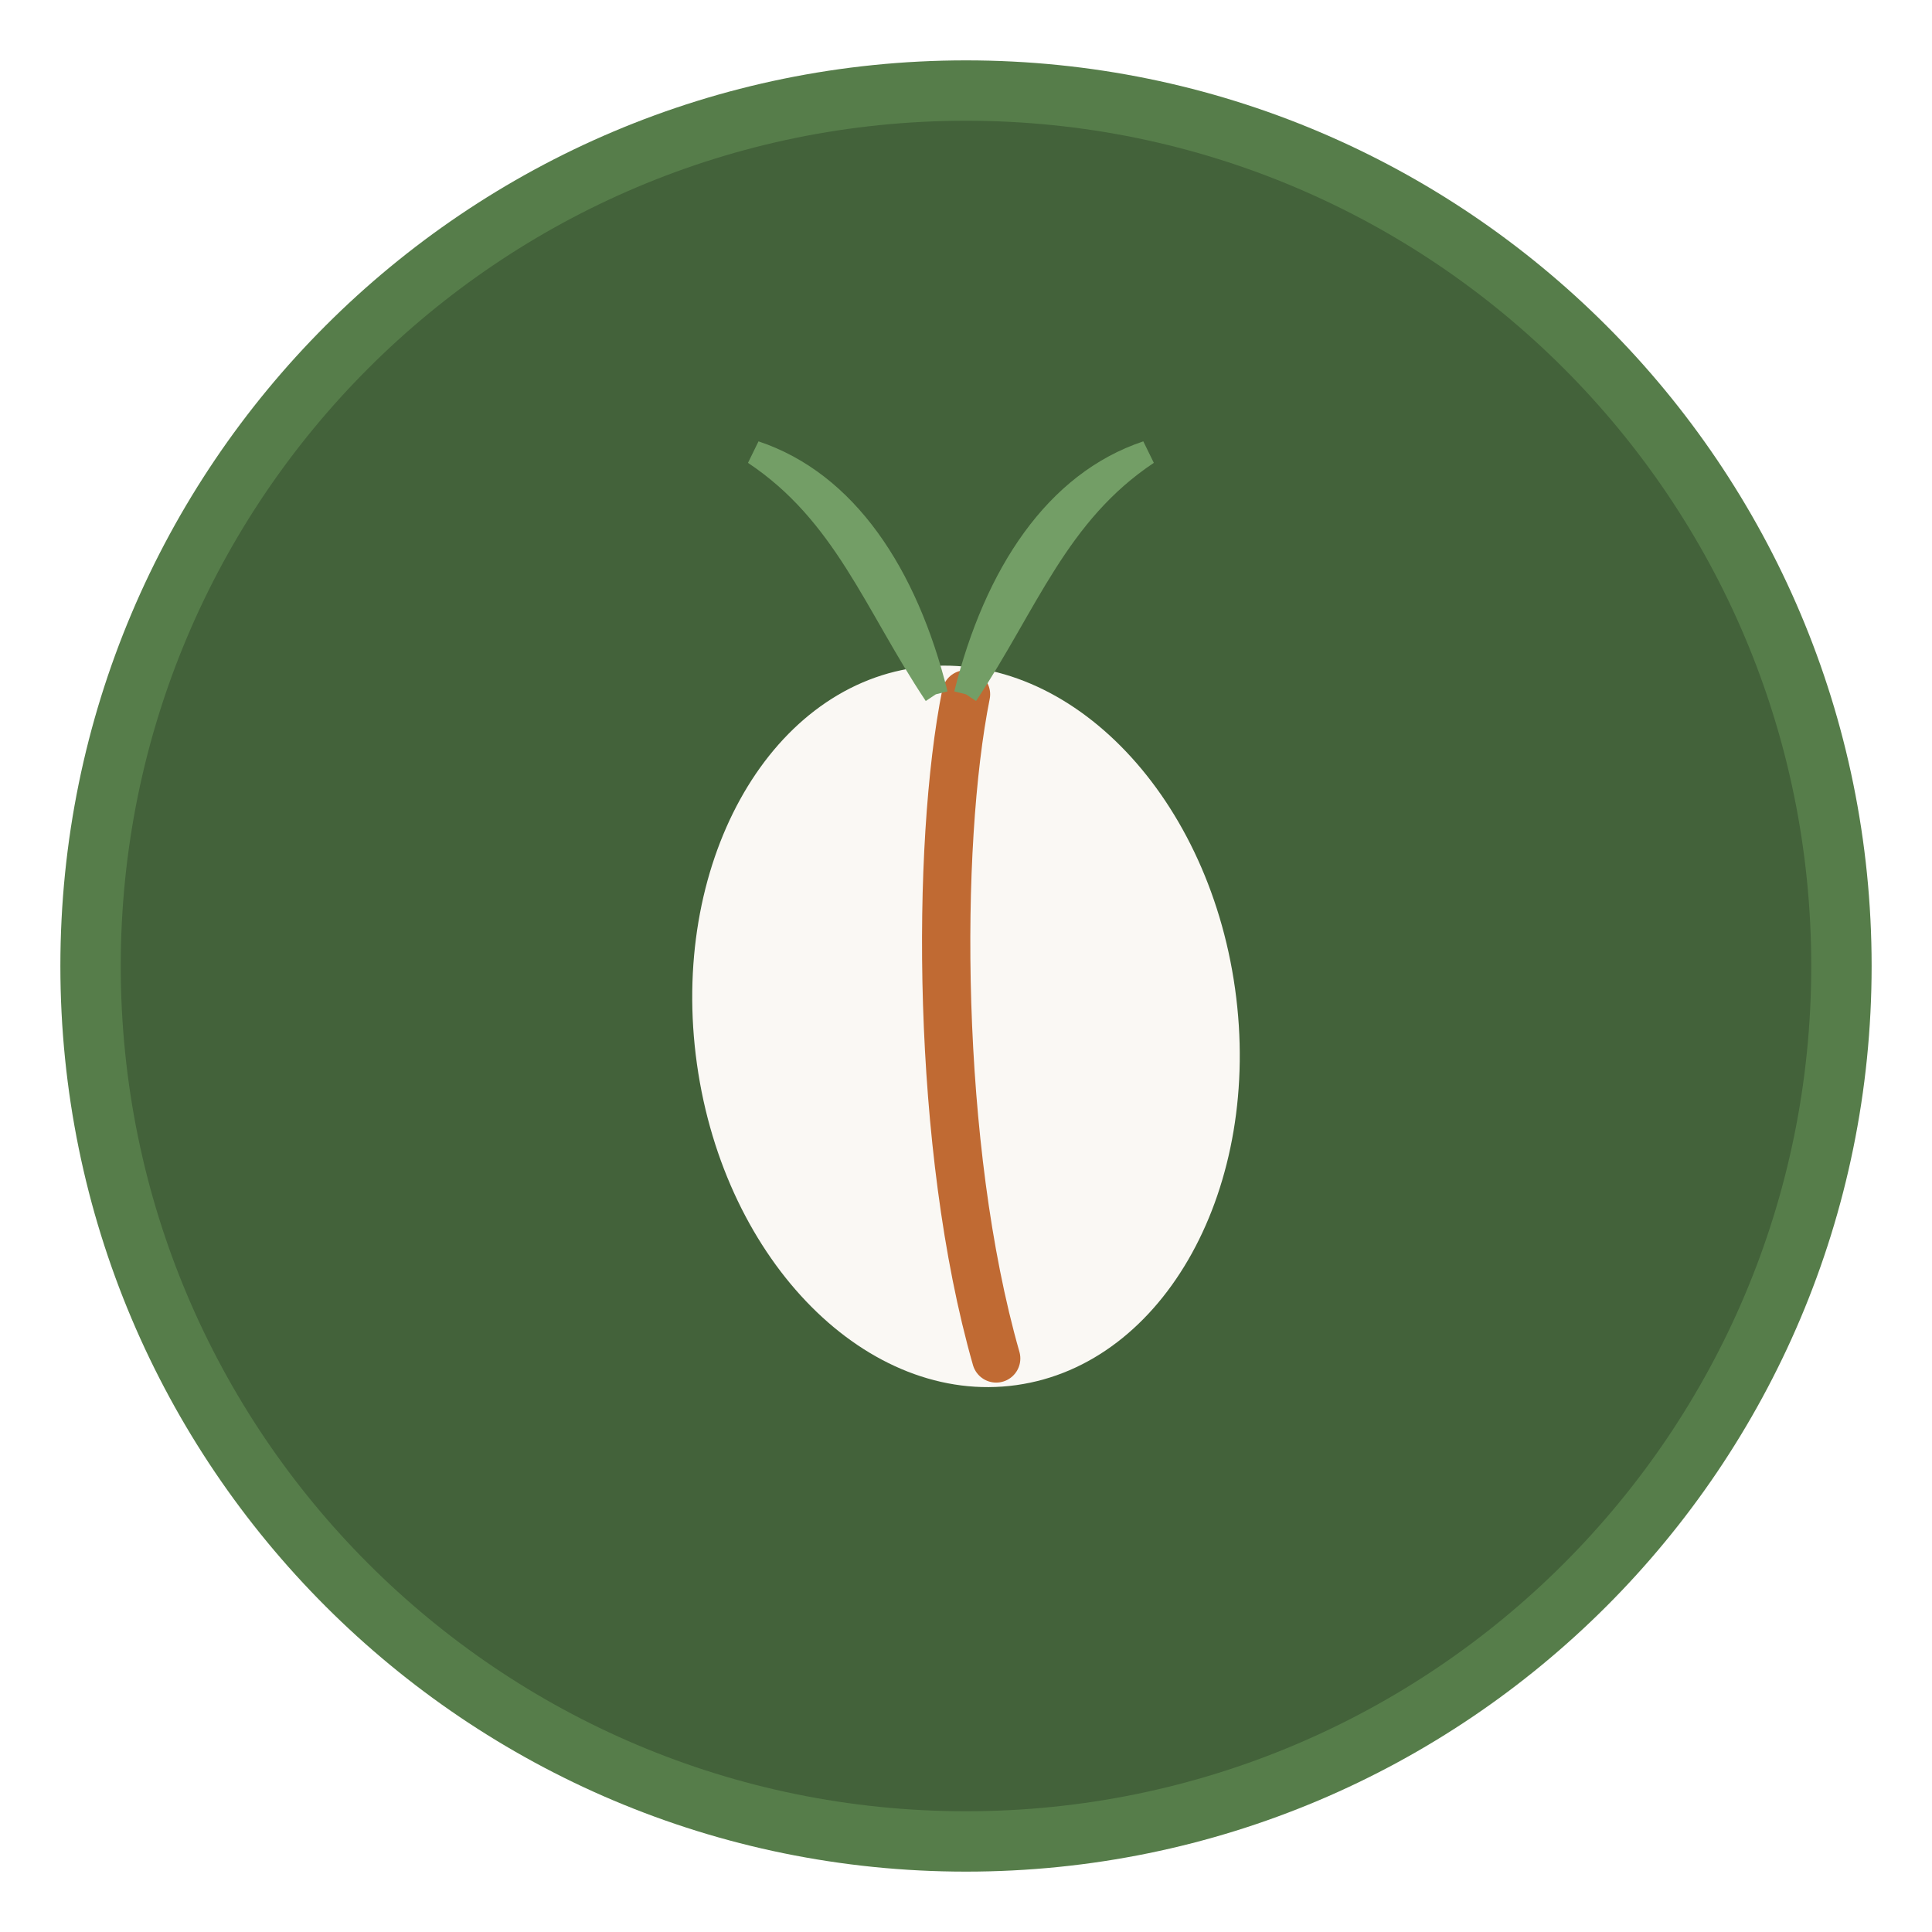
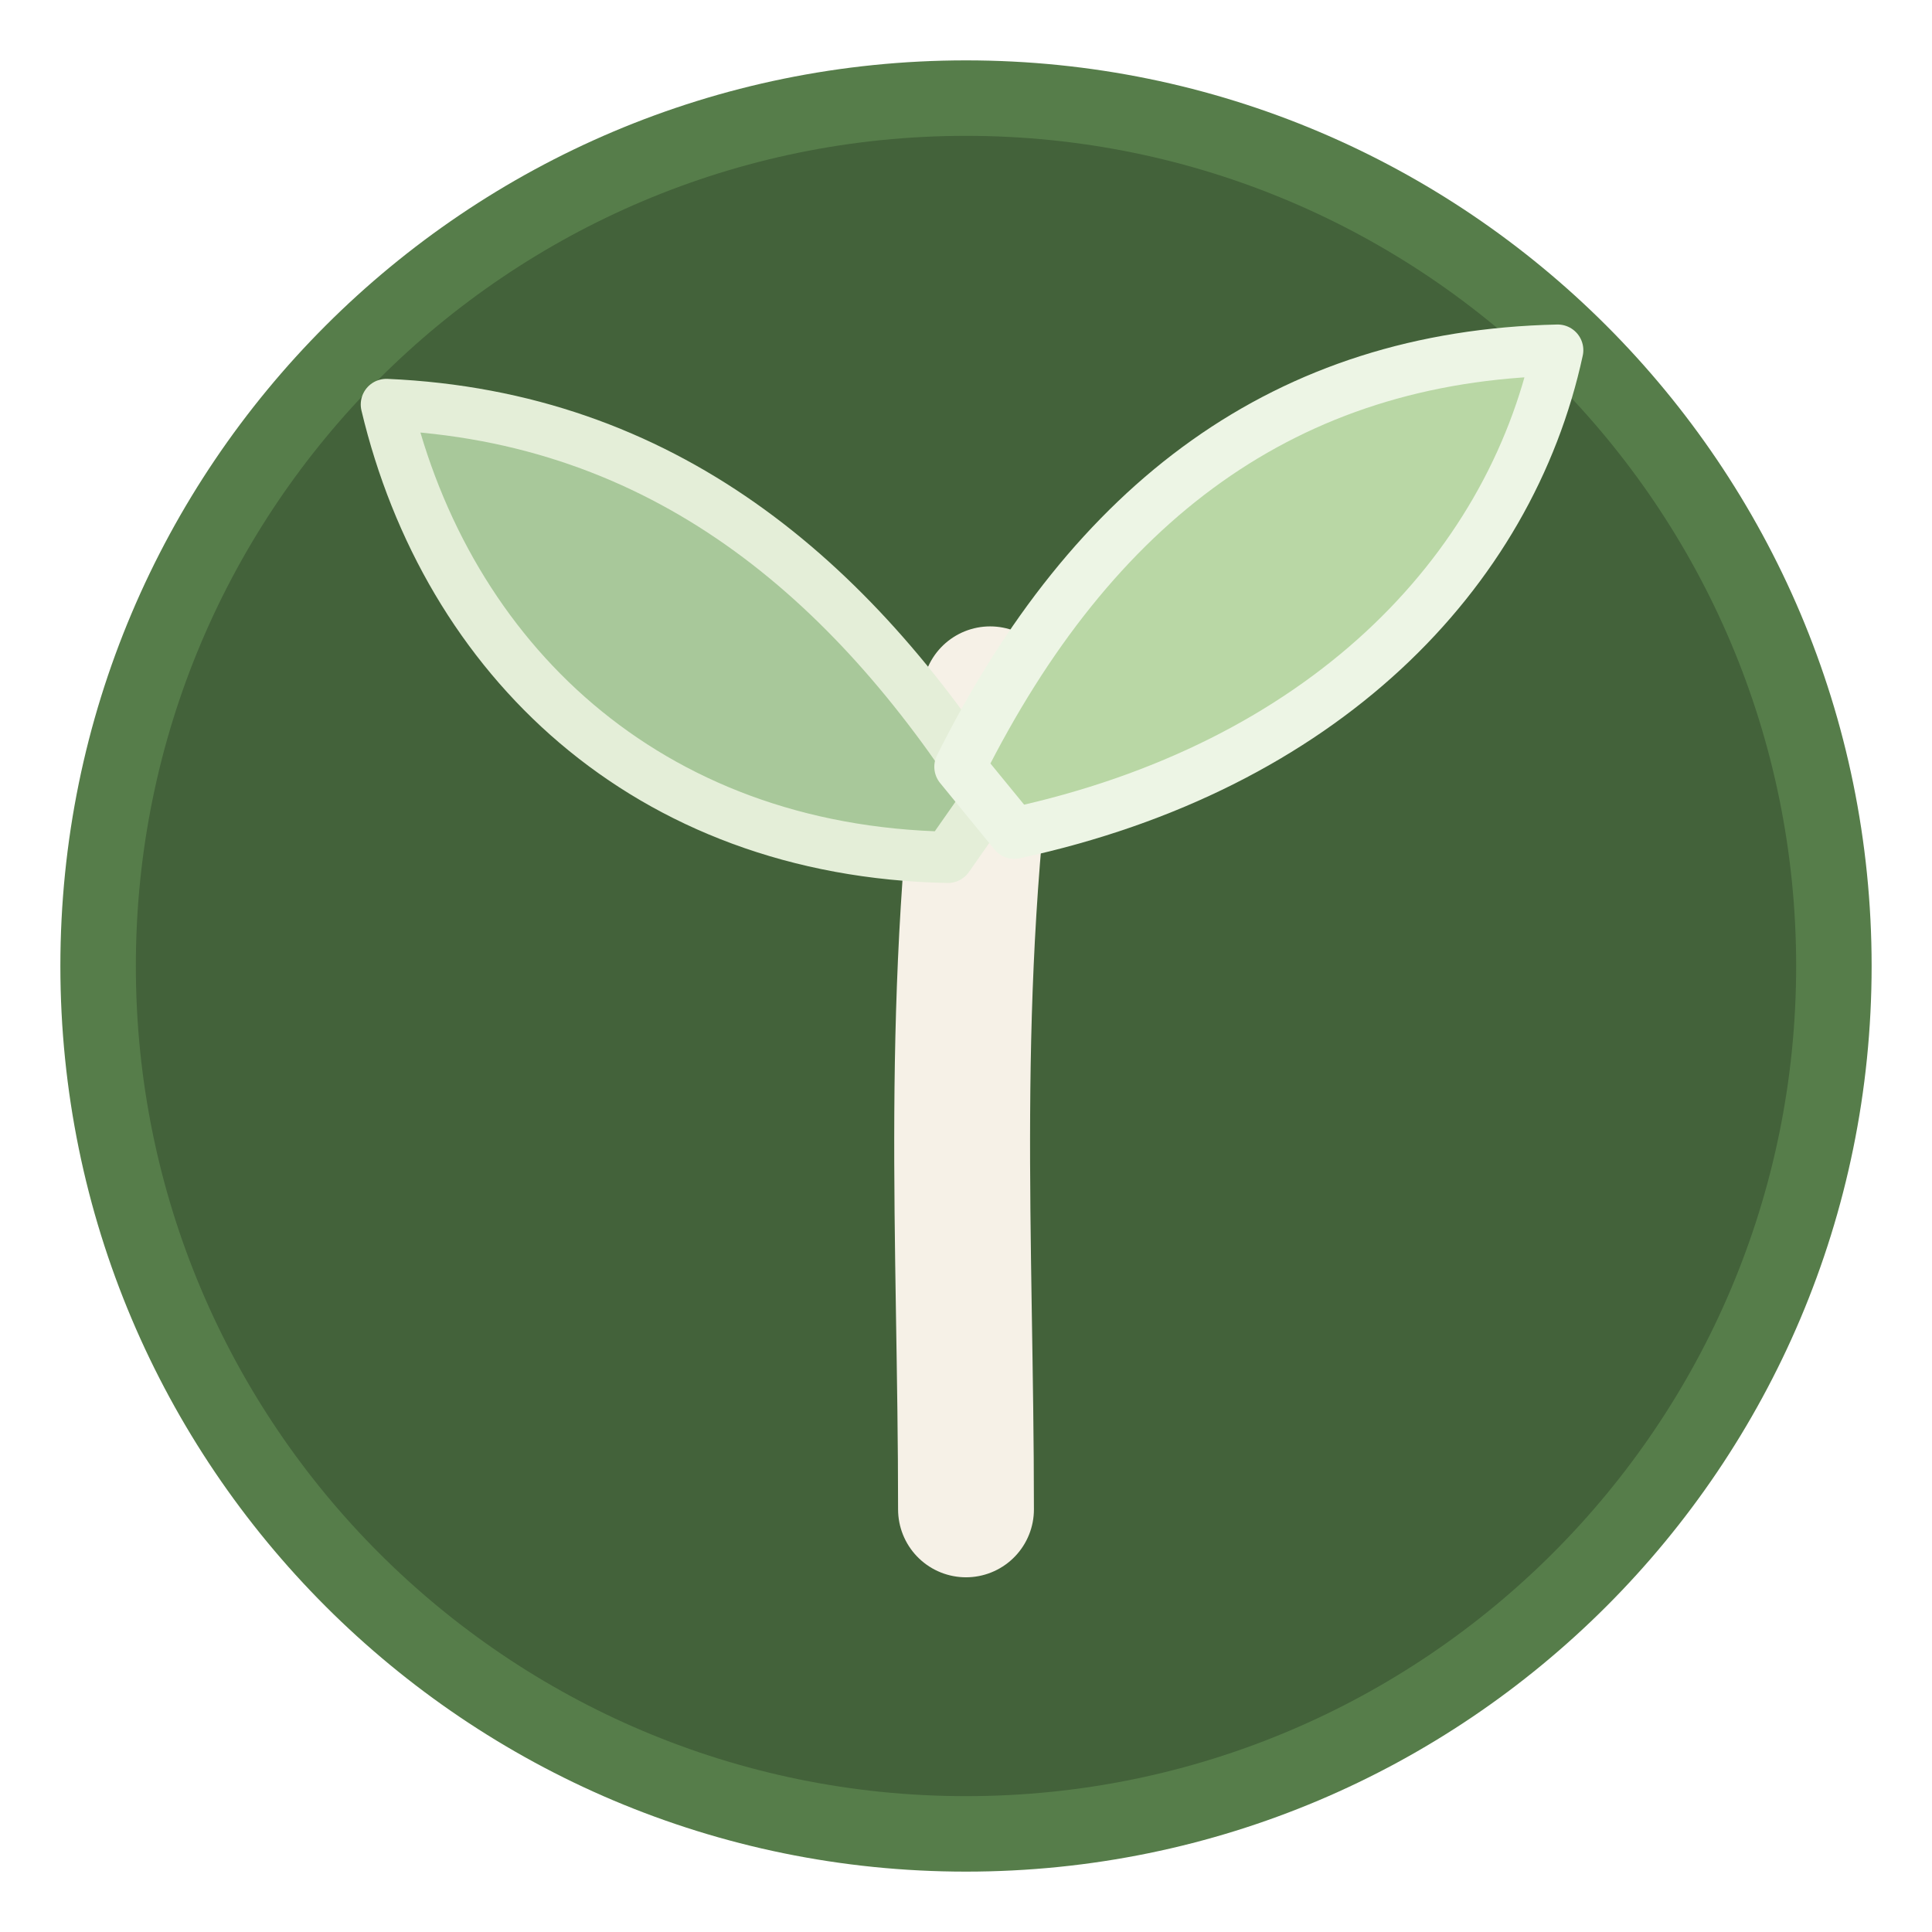
<svg xmlns="http://www.w3.org/2000/svg" viewBox="0 0 32 32">
  <circle cx="16" cy="16" r="15" fill="#567d4a" />
-   <circle cx="16" cy="16" r="14" fill="#43623a" />
-   <ellipse cx="16" cy="17" rx="4.5" ry="6" fill="#faf8f4" transform="rotate(-8 16 17)" />
-   <path d="M16 11.5 C15.5 14, 15.5 19, 16.5 22.5" stroke="#c06a33" stroke-width="0.8" fill="none" stroke-linecap="round" />
-   <path d="M15.5 11.5 C15 9.5, 14 8, 12.5 7.5 C14 8.5, 14.5 10, 15.5 11.5" fill="#97b88c" stroke="#739e66" stroke-width="0.4" />
-   <path d="M16 11.5 C16.5 9.5, 17.5 8, 19 7.5 C17.5 8.5, 17 10, 16 11.5" fill="#97b88c" stroke="#739e66" stroke-width="0.4" />
+   <circle cx="16" cy="16" r="13.75" fill="#43623a" />
+   <path d="M16 25 C16 20.5 15.7 16.5 16.4 11.5" fill="none" stroke="#f6f1e7" stroke-width="2.25" stroke-linecap="round" />
+   <path d="M15.7 14.2 C10.7 14.1 7.4 10.9 6.4 6.7 C11 6.9 14.1 9.6 16.4 13.2 Z" fill="#a8c89a" stroke="#e4eed8" stroke-width="0.85" stroke-linejoin="round" />
+   <path d="M16.8 13.8 C21.9 12.7 25 9.5 25.8 5.8 C21.3 5.9 18.1 8.3 15.9 12.7 Z" fill="#b9d7a5" stroke="#edf5e5" stroke-width="0.85" stroke-linejoin="round" />
</svg>
